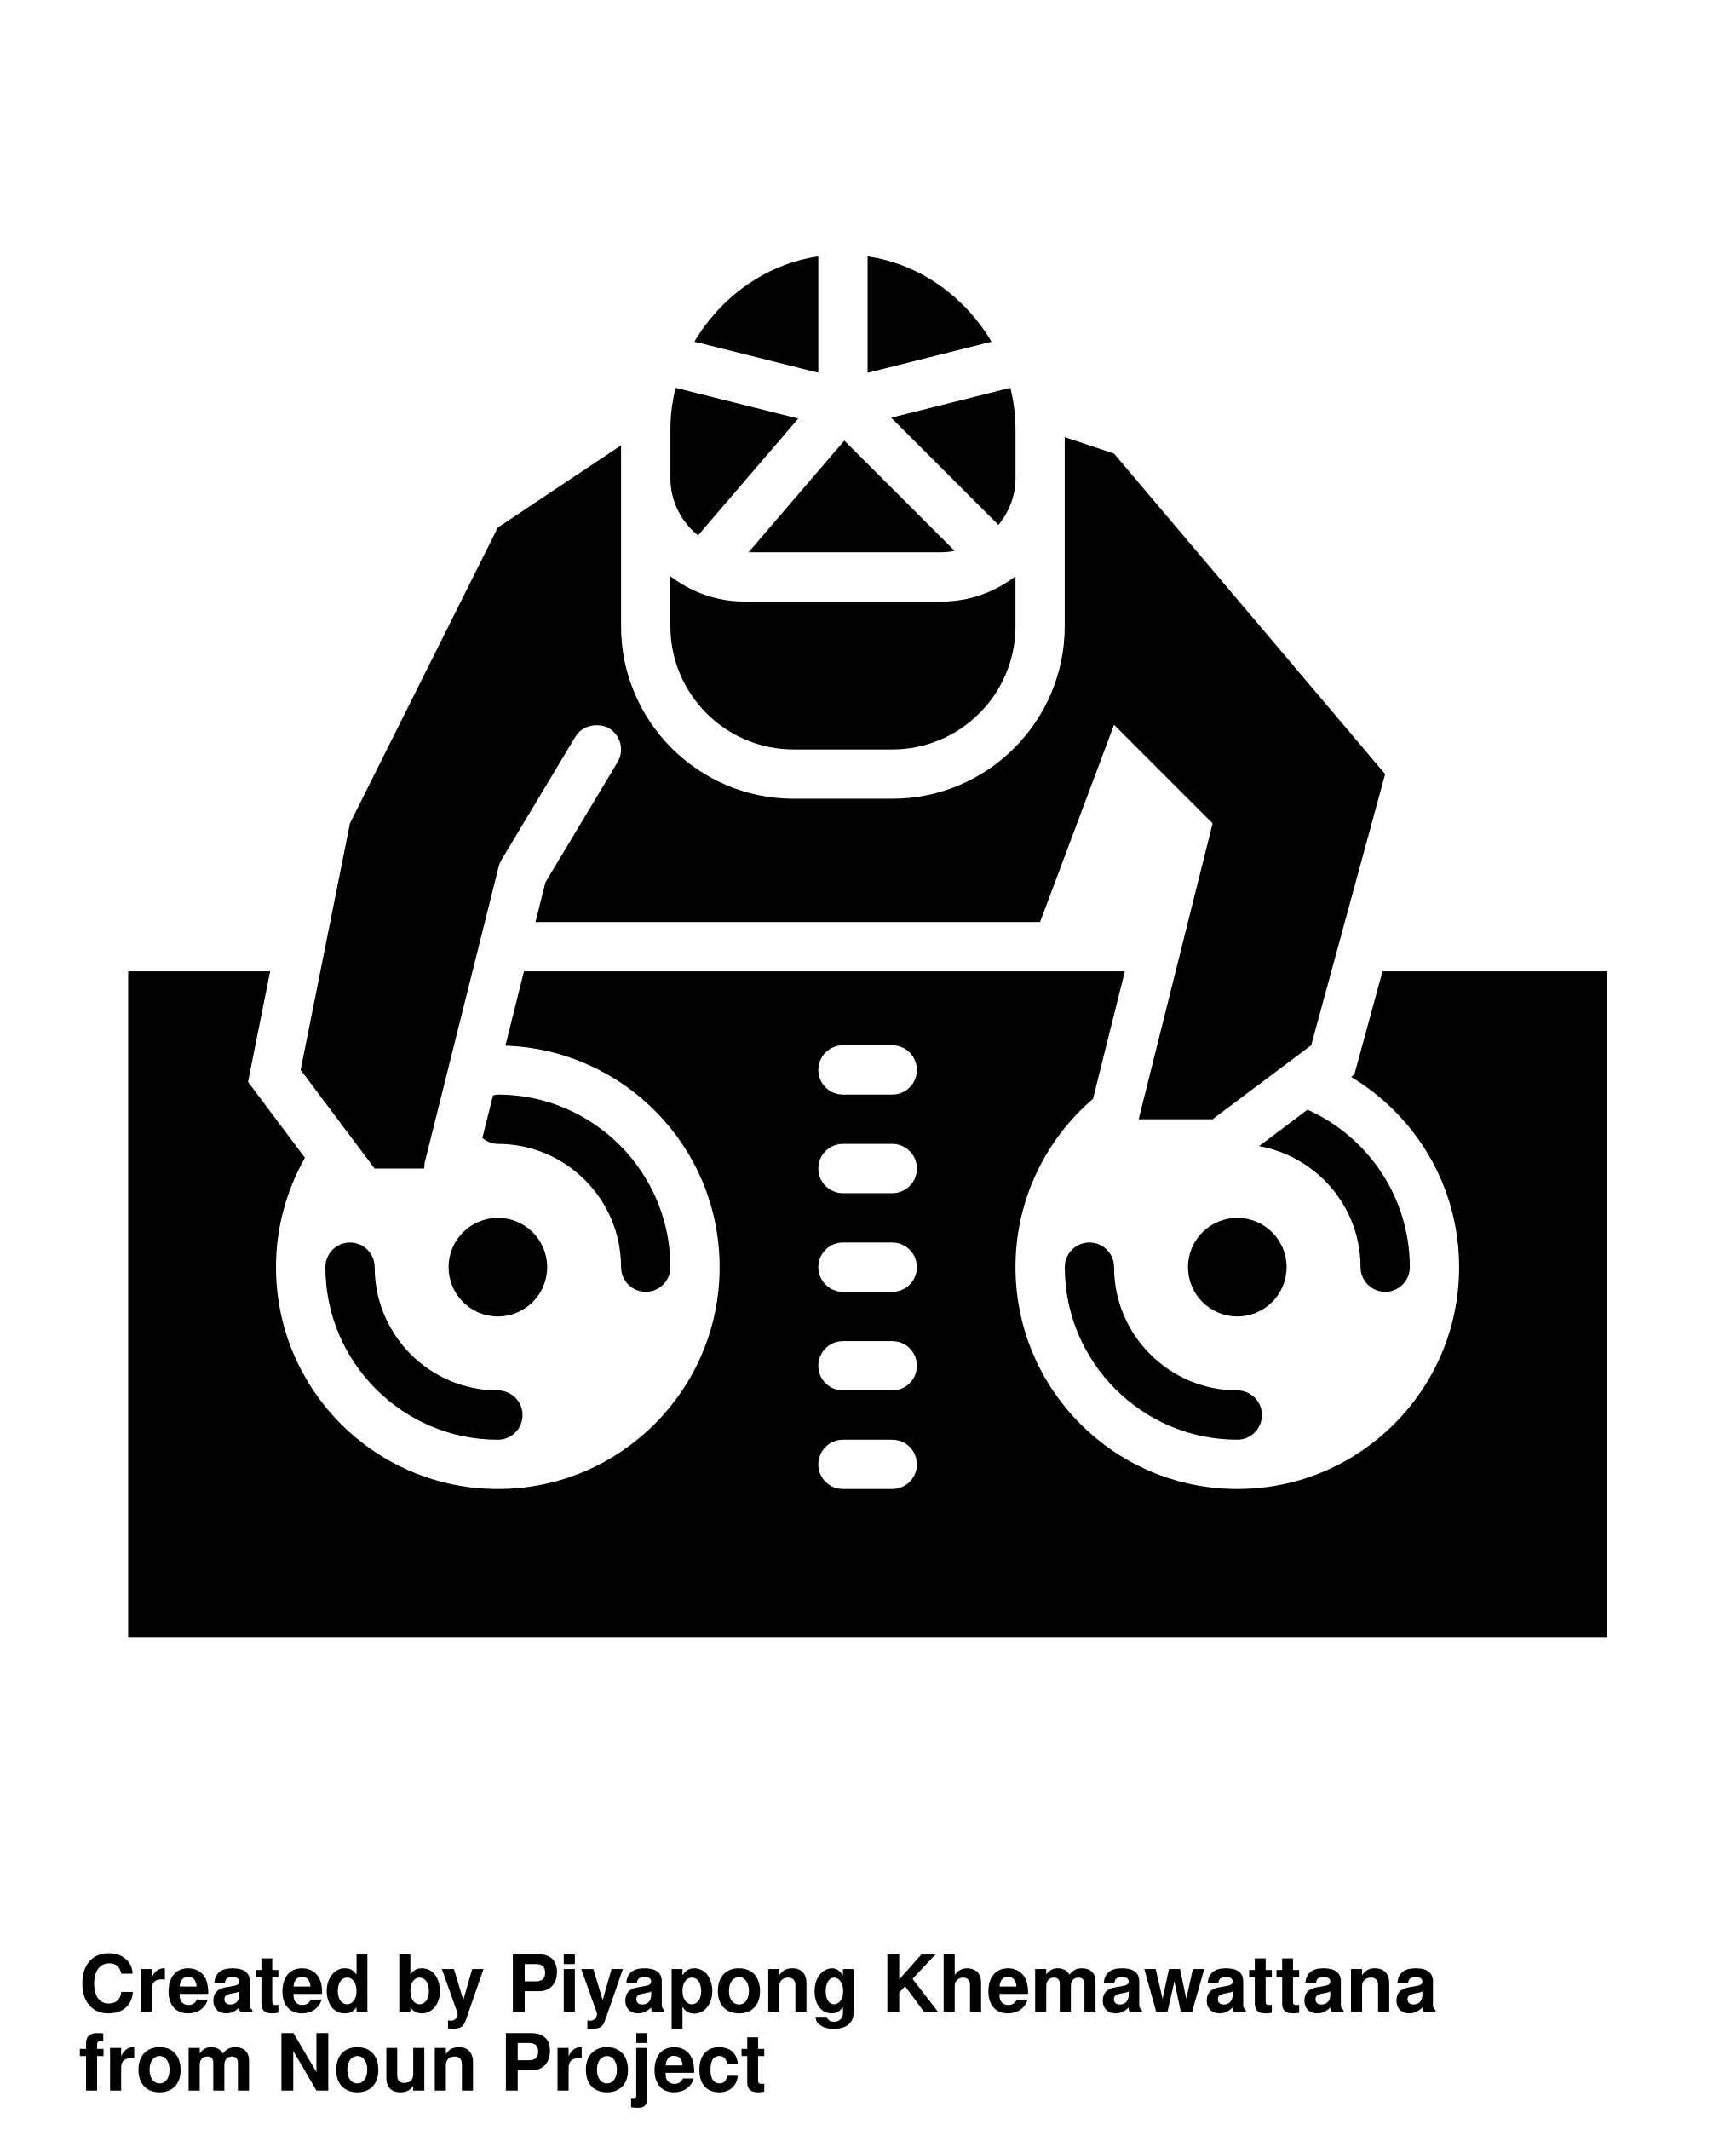
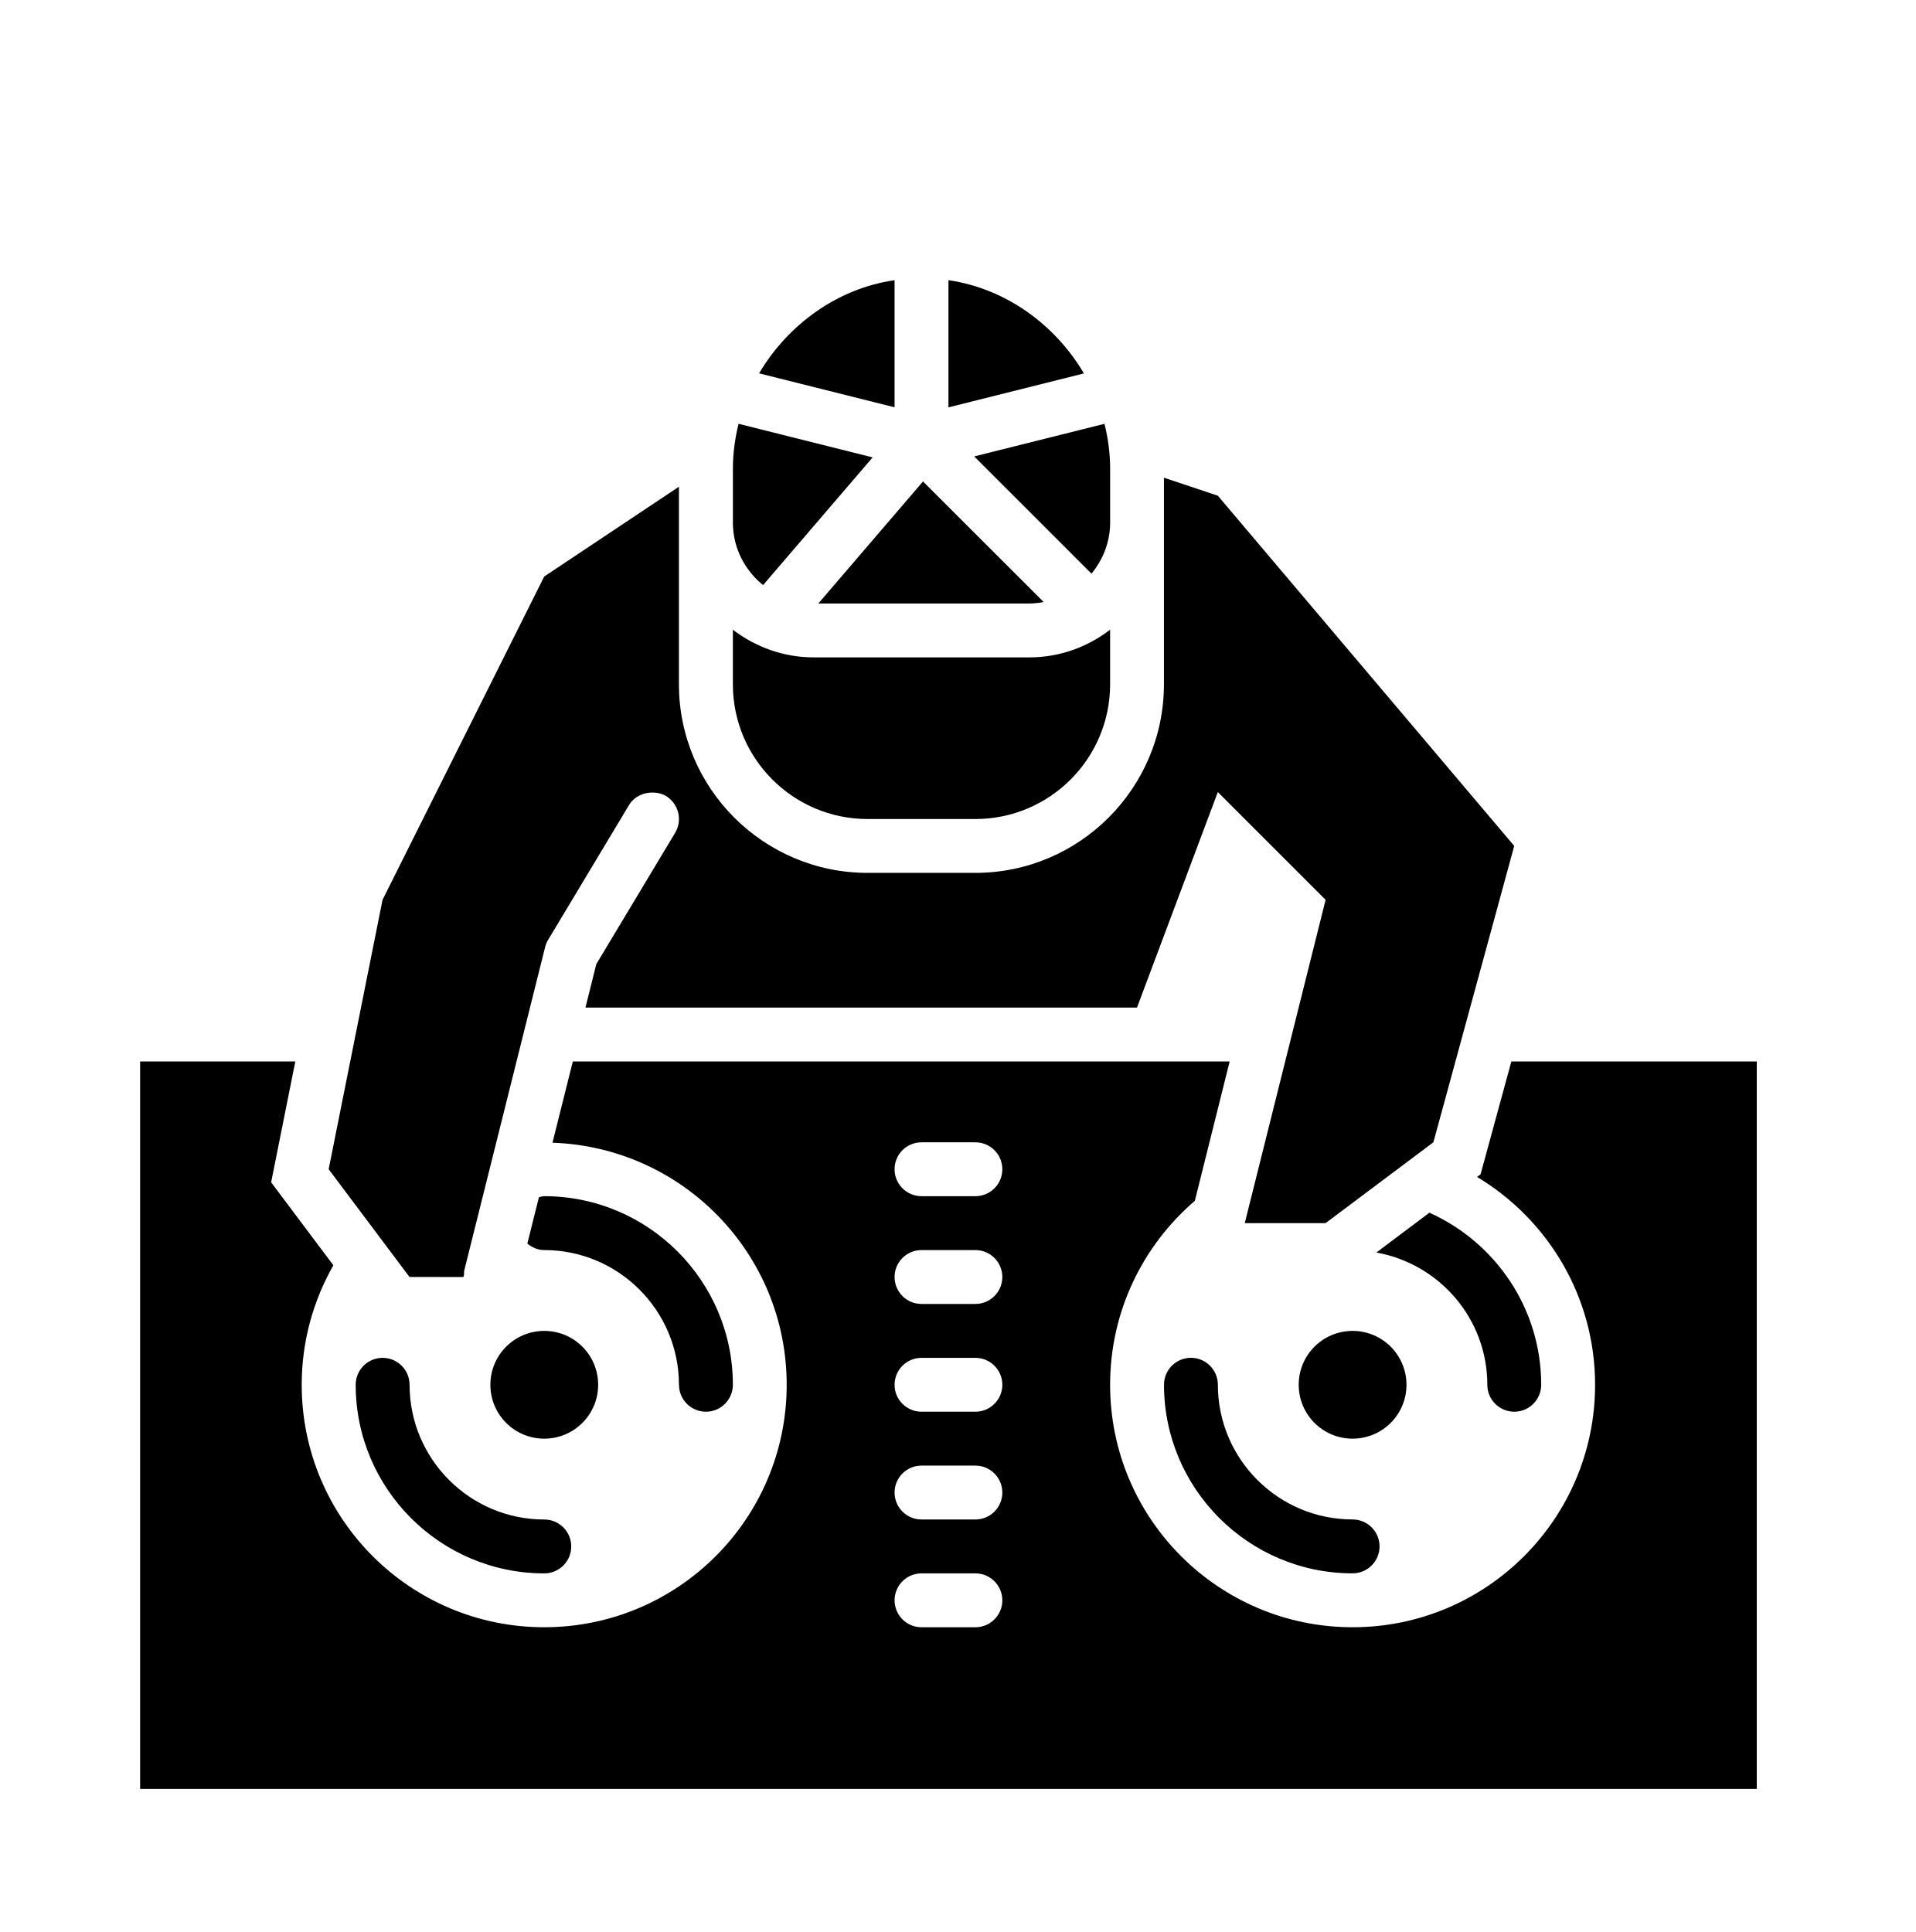
- <svg xmlns="http://www.w3.org/2000/svg" version="1.1" viewBox="-5.0 -10.0 110.0 135.0">
+ <svg xmlns="http://www.w3.org/2000/svg" viewBox="-5 -10 111.081 112.05" version="1.1" style="max-height: 500px" width="111.081" height="112.05">
  <path d="m73.438 78.125c0.863 0 1.562 0.699 1.562 1.562s-0.699 1.562-1.562 1.562c-6.031 0-10.938-4.906-10.938-10.938 0-0.863 0.699-1.562 1.562-1.562s1.562 0.699 1.562 1.562c0 4.309 3.504 7.812 7.812 7.812zm7.812-7.812c0 0.863 0.699 1.562 1.562 1.562s1.562-0.699 1.562-1.562c0-4.445-2.668-8.27-6.484-9.98l-3.074 2.309c3.652 0.656 6.434 3.836 6.434 7.672zm-4.688 0c0-1.727-1.398-3.125-3.125-3.125s-3.125 1.398-3.125 3.125 1.398 3.125 3.125 3.125 3.125-1.398 3.125-3.125zm-57.812 0c0-0.863-0.699-1.562-1.562-1.562s-1.562 0.699-1.562 1.562c0 6.031 4.906 10.938 10.938 10.938 0.863 0 1.562-0.699 1.562-1.562s-0.699-1.562-1.562-1.562c-4.309 0-7.812-3.504-7.812-7.812zm15.625 0c0 0.863 0.699 1.562 1.562 1.562s1.562-0.699 1.562-1.562c0-6.031-4.906-10.938-10.938-10.938-0.109 0-0.207 0.039-0.309 0.062l-0.672 2.688c0.27 0.223 0.605 0.375 0.98 0.375 4.309 0 7.812 3.504 7.812 7.812zm-4.688 0c0-1.727-1.398-3.125-3.125-3.125s-3.125 1.398-3.125 3.125 1.398 3.125 3.125 3.125 3.125-1.398 3.125-3.125zm67.188-18.75v42.188h-93.75v-42.188h9l-1.402 7.008 3.609 4.812c-1.164 2.047-1.836 4.406-1.836 6.93 0 7.766 6.297 14.062 14.062 14.062s14.062-6.297 14.062-14.062c0-7.606-6.039-13.781-13.582-14.039l1.18-4.711h38.09l-2.019 8.082c-3.004 2.578-4.914 6.398-4.914 10.668 0 7.766 6.297 14.062 14.062 14.062s14.062-6.297 14.062-14.062c0-5.125-2.75-9.594-6.844-12.055l0.203-0.152 1.785-6.543h14.234zm-43.75 31.25c0-0.863-0.699-1.562-1.562-1.562h-3.125c-0.863 0-1.562 0.699-1.562 1.562s0.699 1.562 1.562 1.562h3.125c0.863 0 1.562-0.699 1.562-1.562zm0-6.25c0-0.863-0.699-1.562-1.562-1.562h-3.125c-0.863 0-1.562 0.699-1.562 1.562s0.699 1.562 1.562 1.562h3.125c0.863 0 1.562-0.699 1.562-1.562zm0-6.25c0-0.863-0.699-1.562-1.562-1.562h-3.125c-0.863 0-1.562 0.699-1.562 1.562s0.699 1.562 1.562 1.562h3.125c0.863 0 1.562-0.699 1.562-1.562zm0-6.25c0-0.863-0.699-1.562-1.562-1.562h-3.125c-0.863 0-1.562 0.699-1.562 1.562s0.699 1.562 1.562 1.562h3.125c0.863 0 1.562-0.699 1.562-1.562zm0-6.25c0-0.863-0.699-1.562-1.562-1.562h-3.125c-0.863 0-1.562 0.699-1.562 1.562s0.699 1.562 1.562 1.562h3.125c0.863 0 1.562-0.699 1.562-1.562zm-31.25 6.25 0.035-0.145c0.008-0.078-0.008-0.156 0.012-0.234l4.688-18.75c0.035-0.148 0.098-0.293 0.176-0.426l4.688-7.812c0.289-0.48 0.797-0.723 1.32-0.73l0.02-0.027-0.016 0.027c0.277-0.004 0.559 0.043 0.816 0.195 0.738 0.445 0.98 1.402 0.535 2.144l-4.57 7.613-0.629 2.519h31.984l4.688-12.5 6.25 6.25-4.688 18.75h4.688l6.25-4.688 4.688-17.188-17.188-20.312-3.125-1.043v11.98c0 6.031-4.906 10.938-10.938 10.938h-6.25c-6.031 0-10.938-4.906-10.938-10.938v-11.457l-7.812 5.207-9.375 18.75-3.125 15.625 4.688 6.25zm23.438-26.562h6.25c4.309 0 7.812-3.504 7.812-7.812v-3.168c-1.305 1-2.918 1.605-4.688 1.605h-12.5c-1.77 0-3.383-0.609-4.688-1.605v3.168c0 4.309 3.504 7.812 7.812 7.812zm0.293-20.973-7.777-1.949c-0.207 0.84-0.328 1.711-0.328 2.609v3.125c0 1.469 0.691 2.762 1.75 3.621l6.356-7.41zm1.27-10.277c-3.348 0.48-6.203 2.606-7.856 5.402l7.856 1.969zm3.125 0v7.375l7.856-1.969c-1.652-2.801-4.508-4.922-7.856-5.406zm4.688 18.75c0.285 0 0.562-0.035 0.832-0.086l-6.996-6.992-6.07 7.078zm3.606-1.73c0.664-0.809 1.082-1.832 1.082-2.957v-3.125c0-0.898-0.121-1.77-0.328-2.609l-7.555 1.891z" />
-   <text x="0.0" y="117.5" font-size="5.0" font-weight="bold" font-family="Arbeit Regular, Helvetica, Arial-Unicode, Arial, Sans-serif" fill="#000000">Created by Piyapong Khemawattana</text>
-   <text x="0.0" y="122.5" font-size="5.0" font-weight="bold" font-family="Arbeit Regular, Helvetica, Arial-Unicode, Arial, Sans-serif" fill="#000000">from Noun Project</text>
+   <text fill="#000000" font-family="Arbeit Regular, Helvetica, Arial-Unicode, Arial, Sans-serif" font-weight="bold" font-size="5.0" y="117.5" x="0.0">Created by Piyapong Khemawattana</text>
+   <text fill="#000000" font-family="Arbeit Regular, Helvetica, Arial-Unicode, Arial, Sans-serif" font-weight="bold" font-size="5.0" y="122.5" x="0.0">from Noun Project</text>
</svg>
